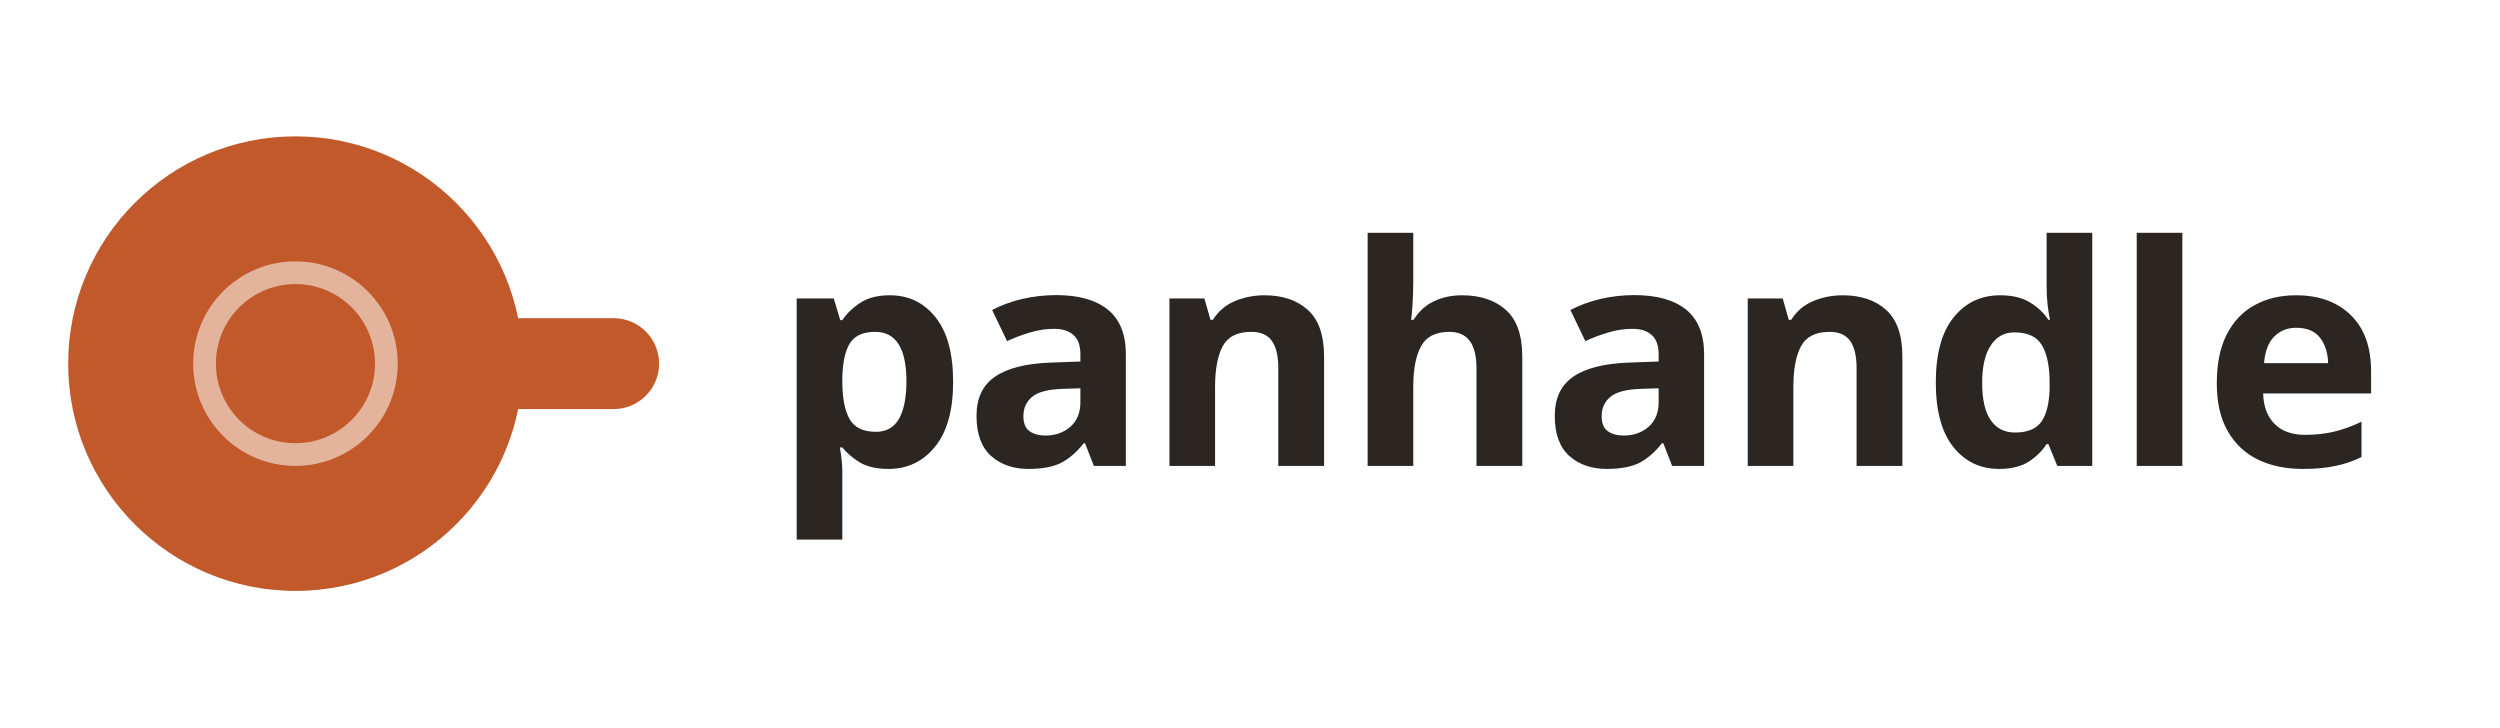
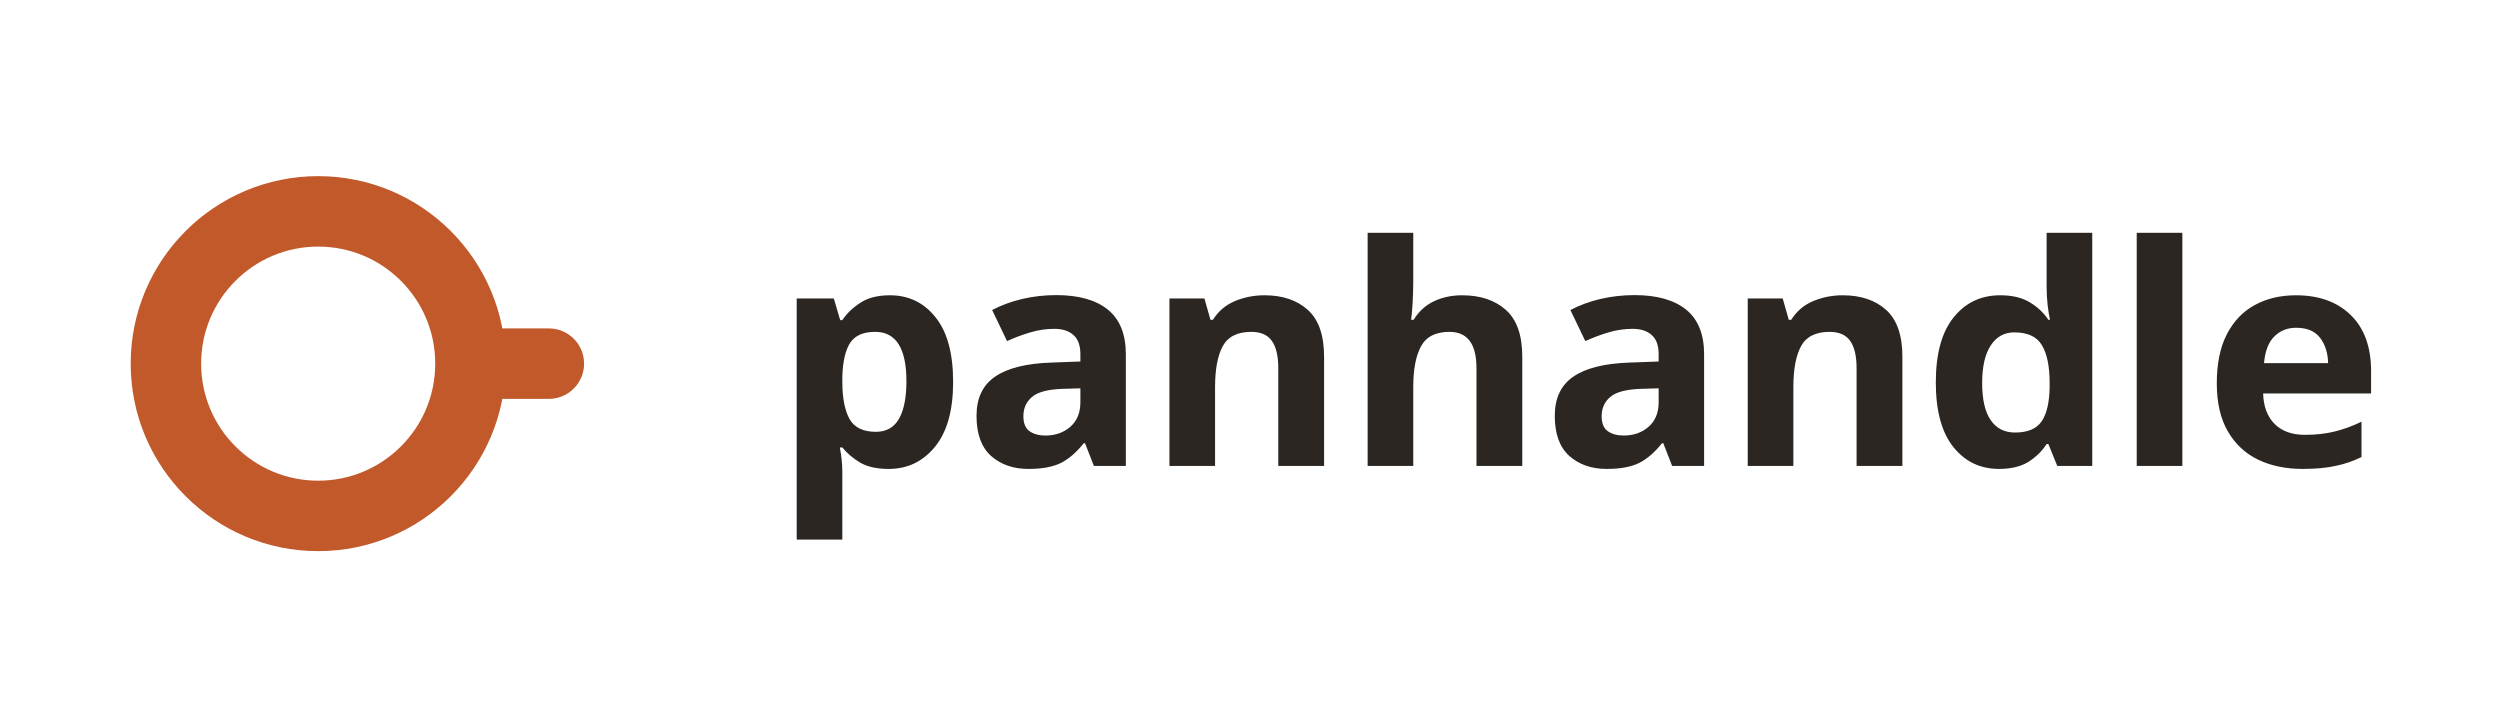
<svg xmlns="http://www.w3.org/2000/svg" width="220" height="64" viewBox="0 0 220 64" fill="none">
-   <rect x="34" y="28" width="24" height="8" rx="4" fill="#C1592A" />
-   <circle cx="26" cy="32" r="20" fill="#C1592A" />
-   <circle cx="26" cy="32" r="8" fill="none" stroke="#FFFDF9" stroke-width="2" opacity="0.55" />
+   <circle cx="28" cy="32" r="13.4" fill="none" stroke="#C1592A" stroke-width="6.2" />
+   <rect x="39.1" y="28.9" width="12.3" height="6.2" rx="3.1" fill="#C1592A" />
  <text x="68" y="41" font-family="Instrument Sans, sans-serif" font-weight="700" font-size="27" letter-spacing="-0.3" fill="#2B2621">panhandle</text>
</svg>
